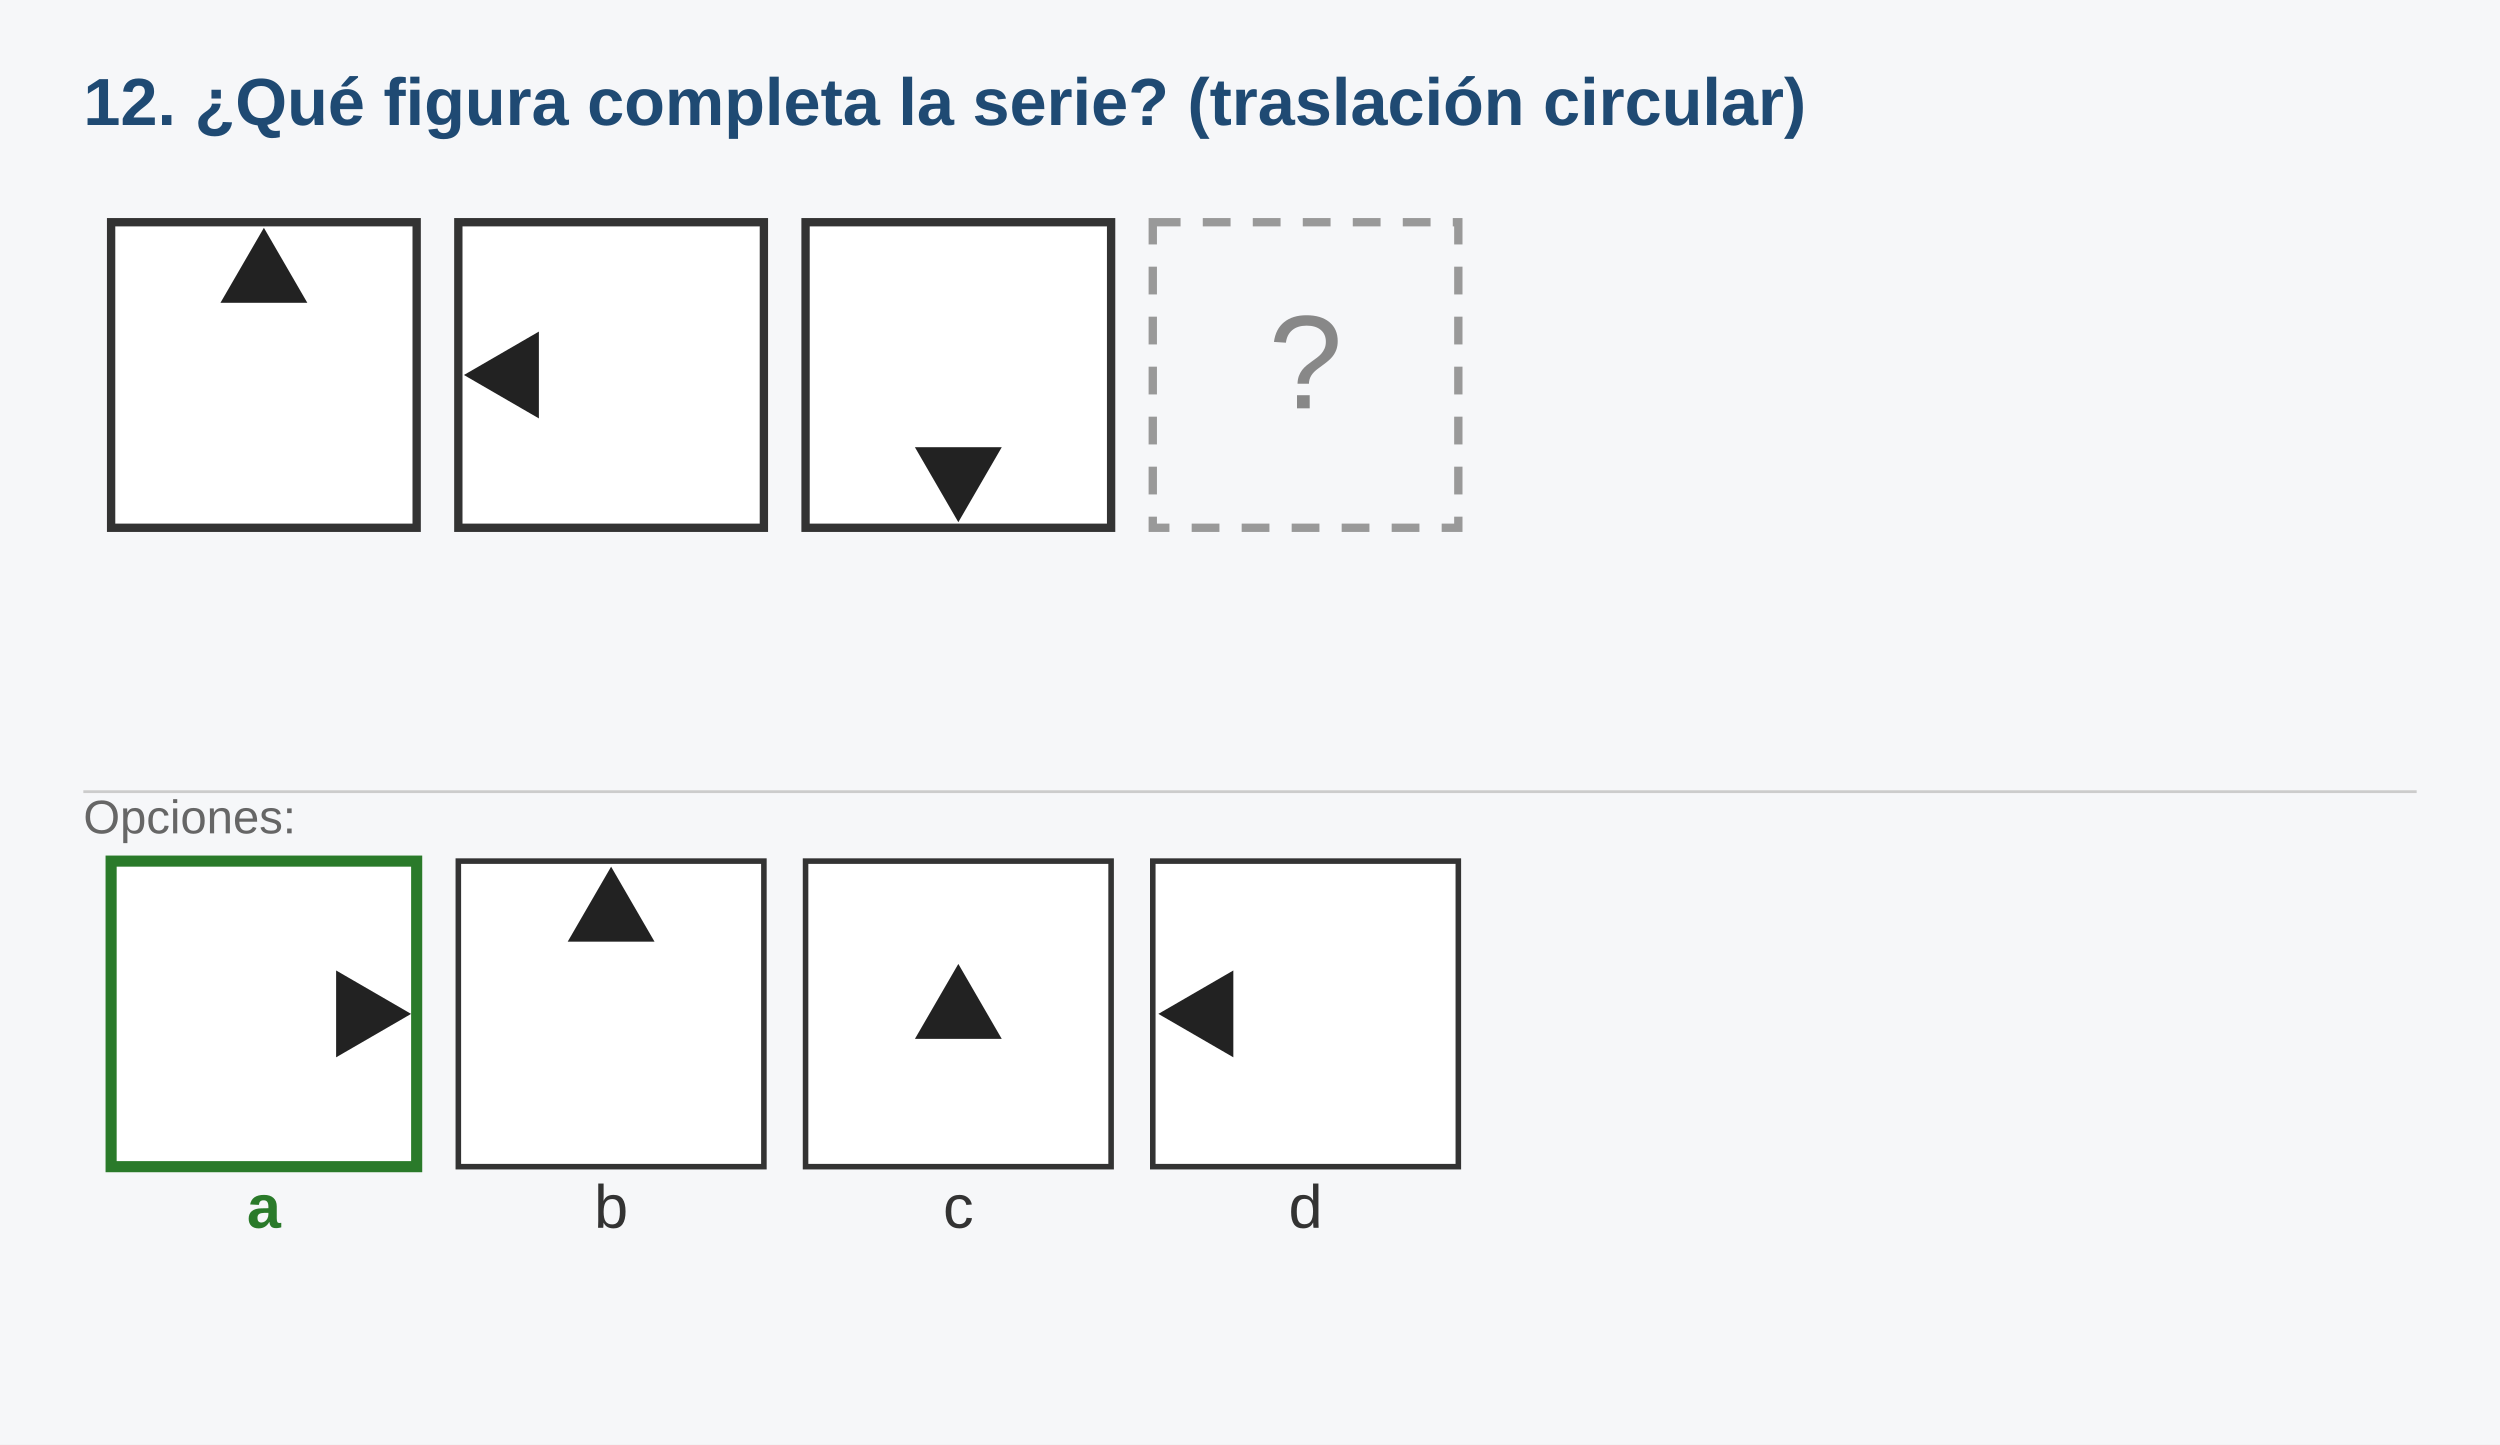
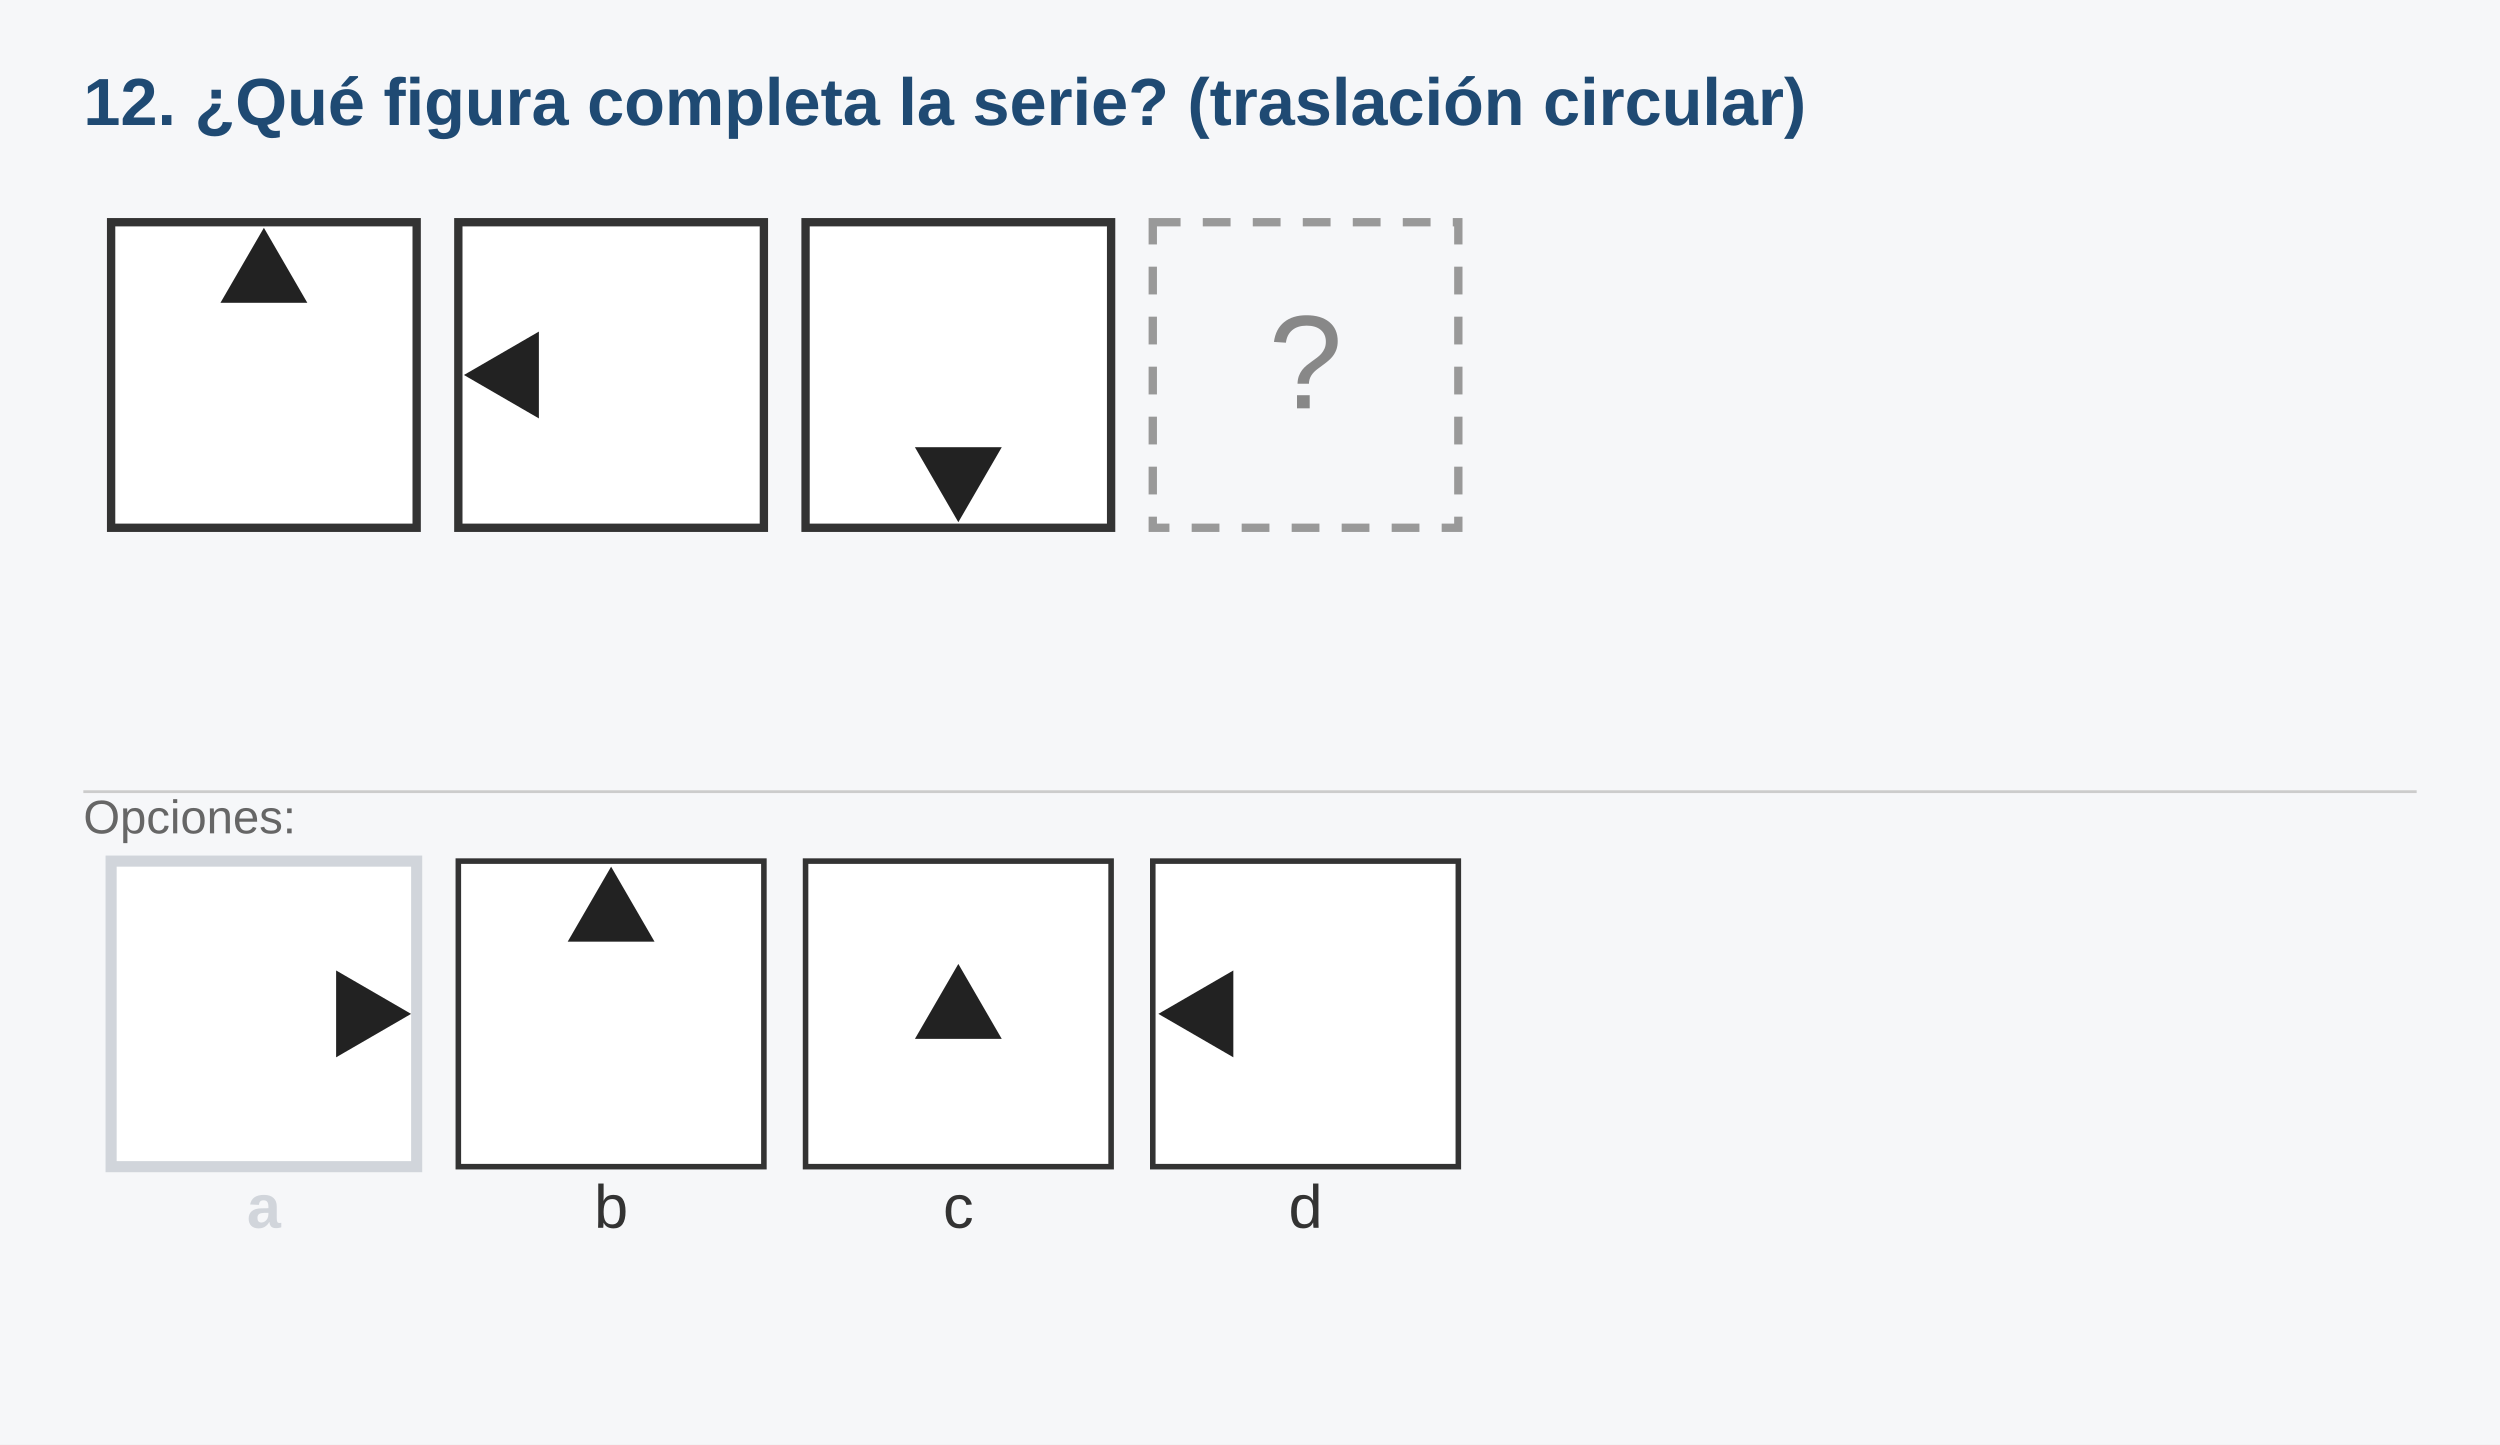
<svg xmlns="http://www.w3.org/2000/svg" width="900" height="520" viewBox="0 0 900 520">
  <rect width="100%" height="100%" fill="#f6f7f9" />
  <text x="30" y="45" font-family="Arial" font-size="24" font-weight="700" fill="#1f4a73">12. ¿Qué figura completa la serie? (traslación circular)</text>
  <rect x="40" y="80" width="110" height="110" fill="white" stroke="#333" stroke-width="3" />
  <polygon points="95.0,84.0 108.9,108.0 81.1,108.0" fill="#222" stroke="#222" stroke-width="2" />
  <rect x="165" y="80" width="110" height="110" fill="white" stroke="#333" stroke-width="3" />
  <polygon points="169.0,135.0 193.0,121.1 193.0,148.9" fill="#222" stroke="#222" stroke-width="2" />
  <rect x="290" y="80" width="110" height="110" fill="white" stroke="#333" stroke-width="3" />
  <polygon points="345.0,186.0 331.1,162.0 358.9,162.0" fill="#222" stroke="#222" stroke-width="2" />
  <rect x="415" y="80" width="110" height="110" fill="none" stroke="#999" stroke-width="3" stroke-dasharray="10 8" />
  <text x="470" y="147" font-family="Arial" font-size="48" text-anchor="middle" fill="#888">?</text>
  <line x1="30" y1="285" x2="870" y2="285" stroke="#ccc" stroke-width="1" />
  <text x="30" y="300" font-family="Arial" font-size="17" fill="#666">Opciones:</text>
-   <rect x="40" y="310" width="110" height="110" fill="white" stroke="#2a7a2a" stroke-width="4" />
+   <rect x="40" y="310" width="110" height="110" fill="white" stroke="#d1d5db" stroke-width="4" />
  <polygon points="146.0,365.0 122.0,378.9 122.0,351.1" fill="#222" stroke="#222" stroke-width="2" />
-   <text x="95" y="442" font-family="Arial" font-size="22" font-weight="bold" text-anchor="middle" fill="#2a7a2a">a</text>
+   <text x="95" y="442" font-family="Arial" font-size="22" font-weight="bold" text-anchor="middle" fill="#d1d5db">a</text>
  <rect x="165" y="310" width="110" height="110" fill="white" stroke="#333" stroke-width="2" />
  <polygon points="220.0,314.0 233.9,338.0 206.1,338.0" fill="#222" stroke="#222" stroke-width="2" />
  <text x="220" y="442" font-family="Arial" font-size="22" font-weight="normal" text-anchor="middle" fill="#333">b</text>
  <rect x="290" y="310" width="110" height="110" fill="white" stroke="#333" stroke-width="2" />
  <polygon points="345.0,349.0 358.9,373.0 331.1,373.0" fill="#222" stroke="#222" stroke-width="2" />
  <text x="345" y="442" font-family="Arial" font-size="22" font-weight="normal" text-anchor="middle" fill="#333">c</text>
  <rect x="415" y="310" width="110" height="110" fill="white" stroke="#333" stroke-width="2" />
  <polygon points="419.0,365.0 443.0,351.1 443.0,378.9" fill="#222" stroke="#222" stroke-width="2" />
  <text x="470" y="442" font-family="Arial" font-size="22" font-weight="normal" text-anchor="middle" fill="#333">d</text>
</svg>
